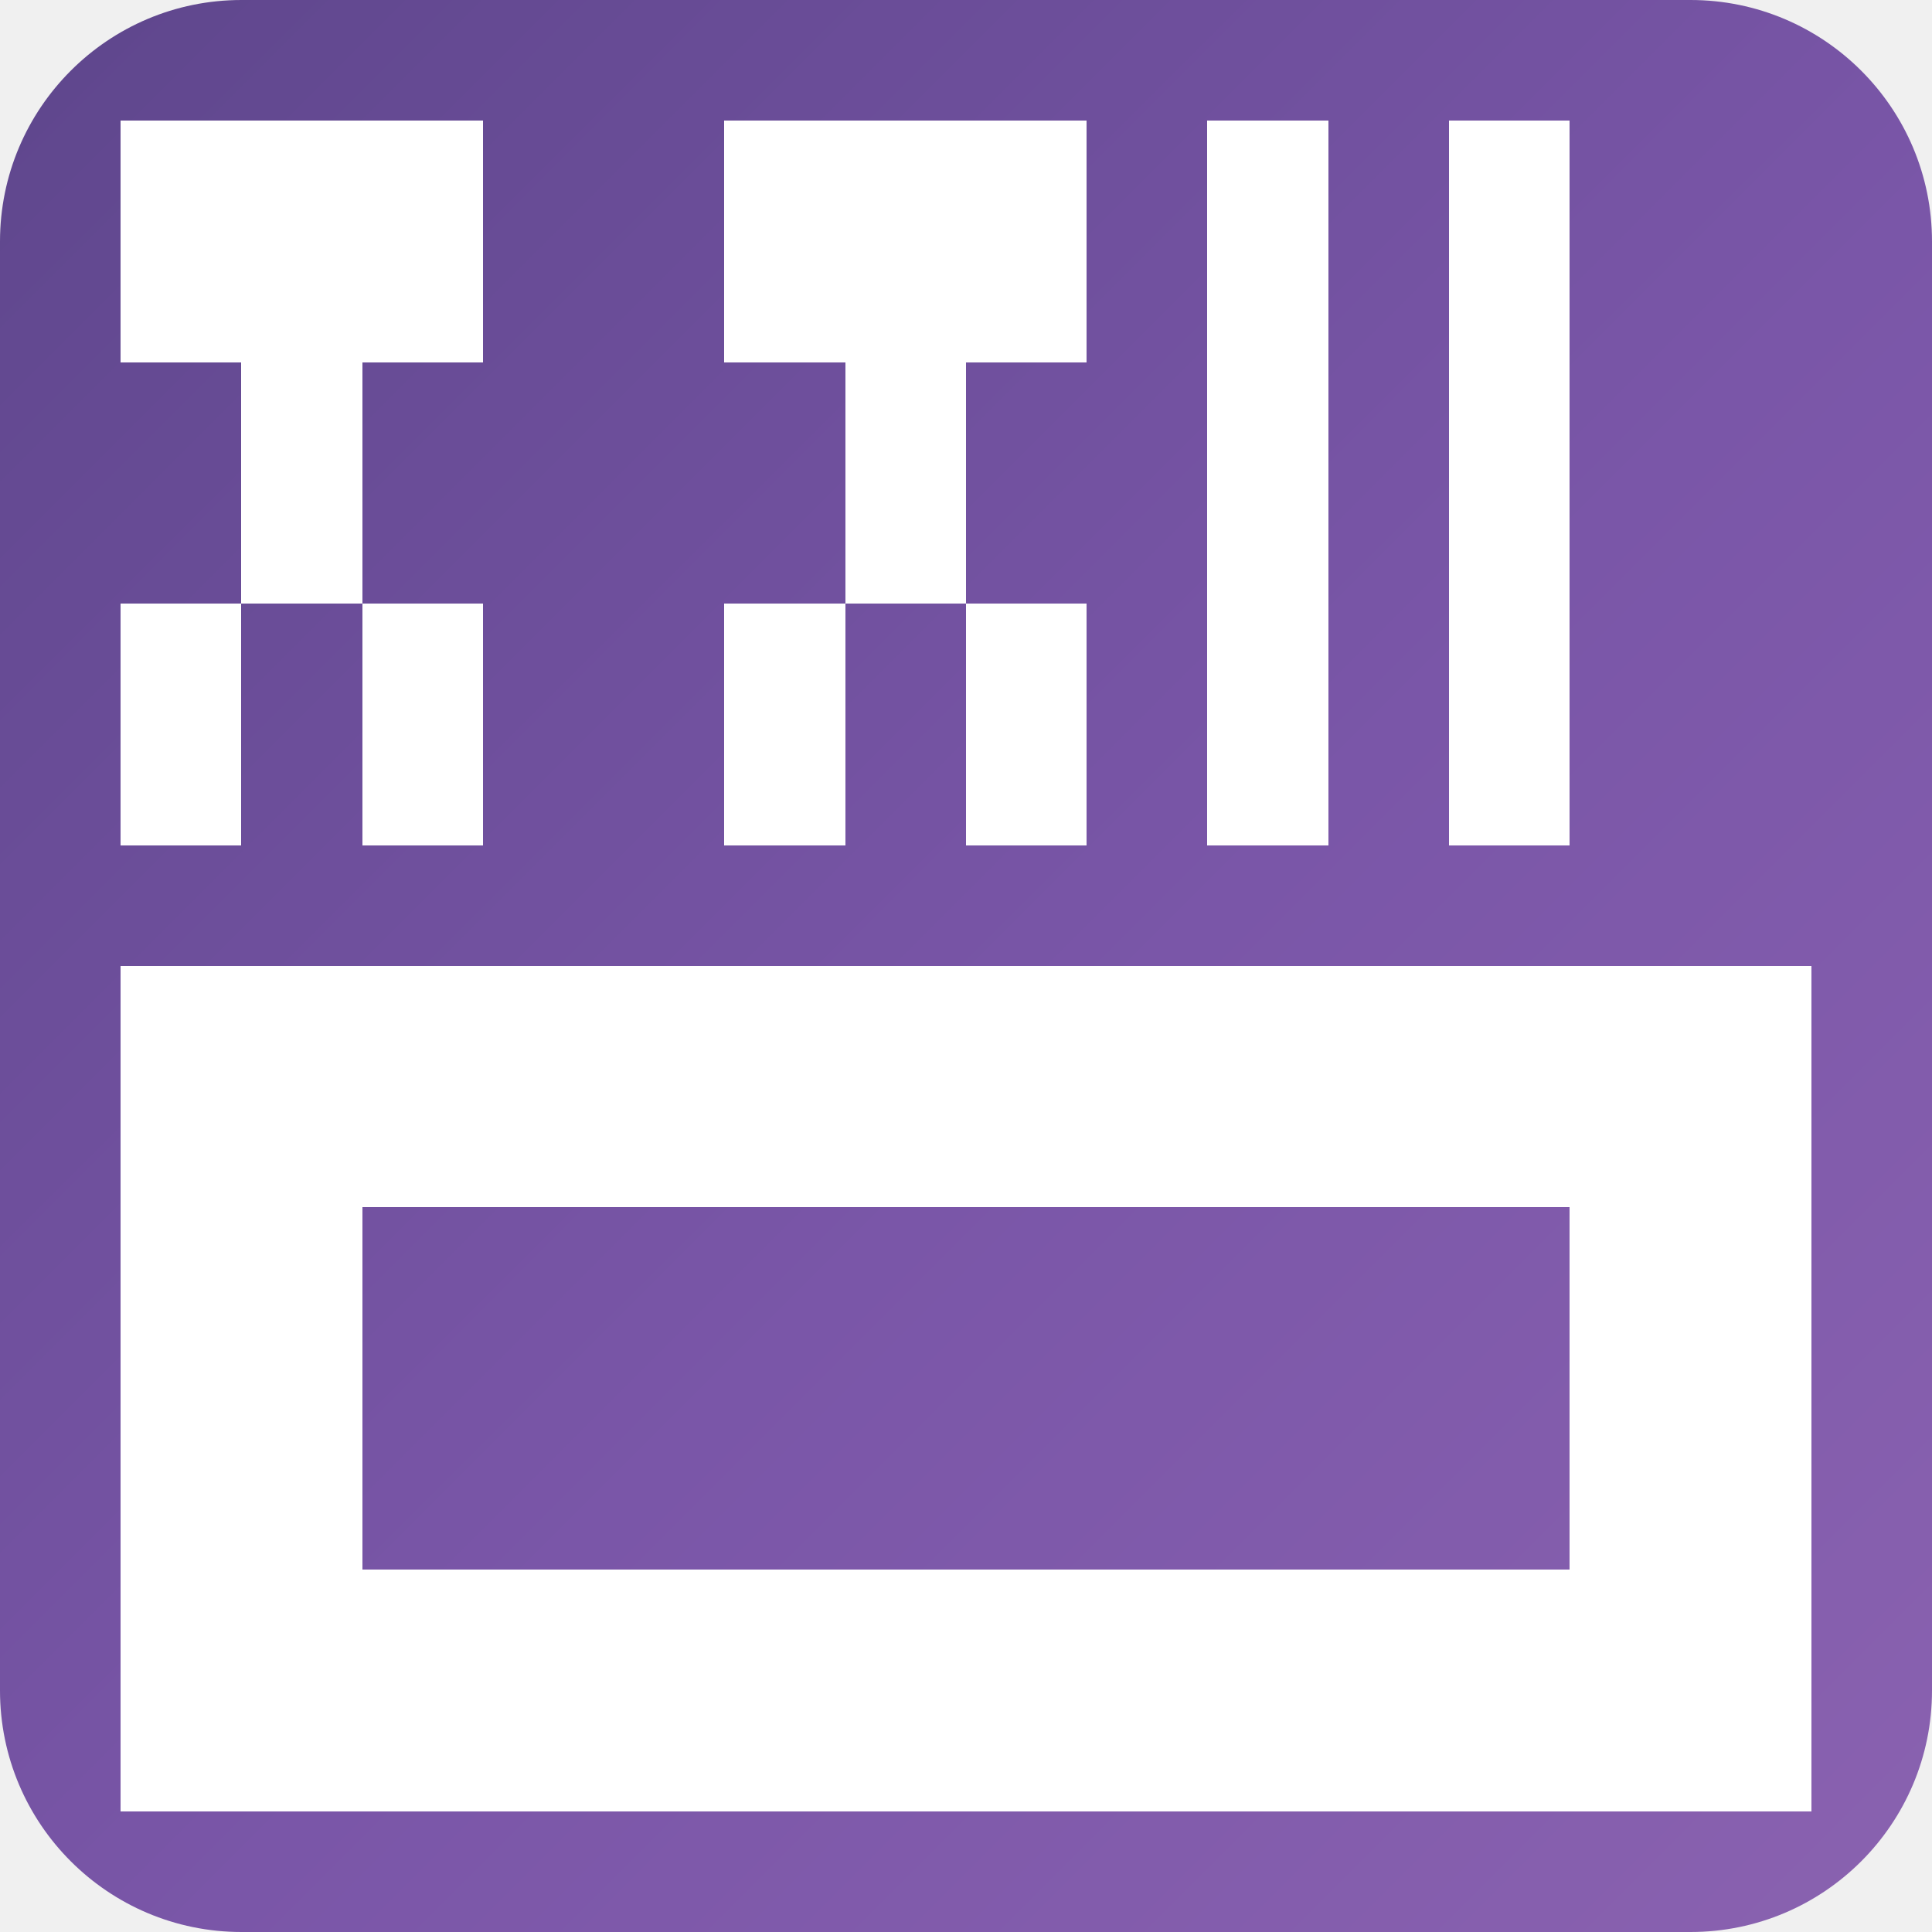
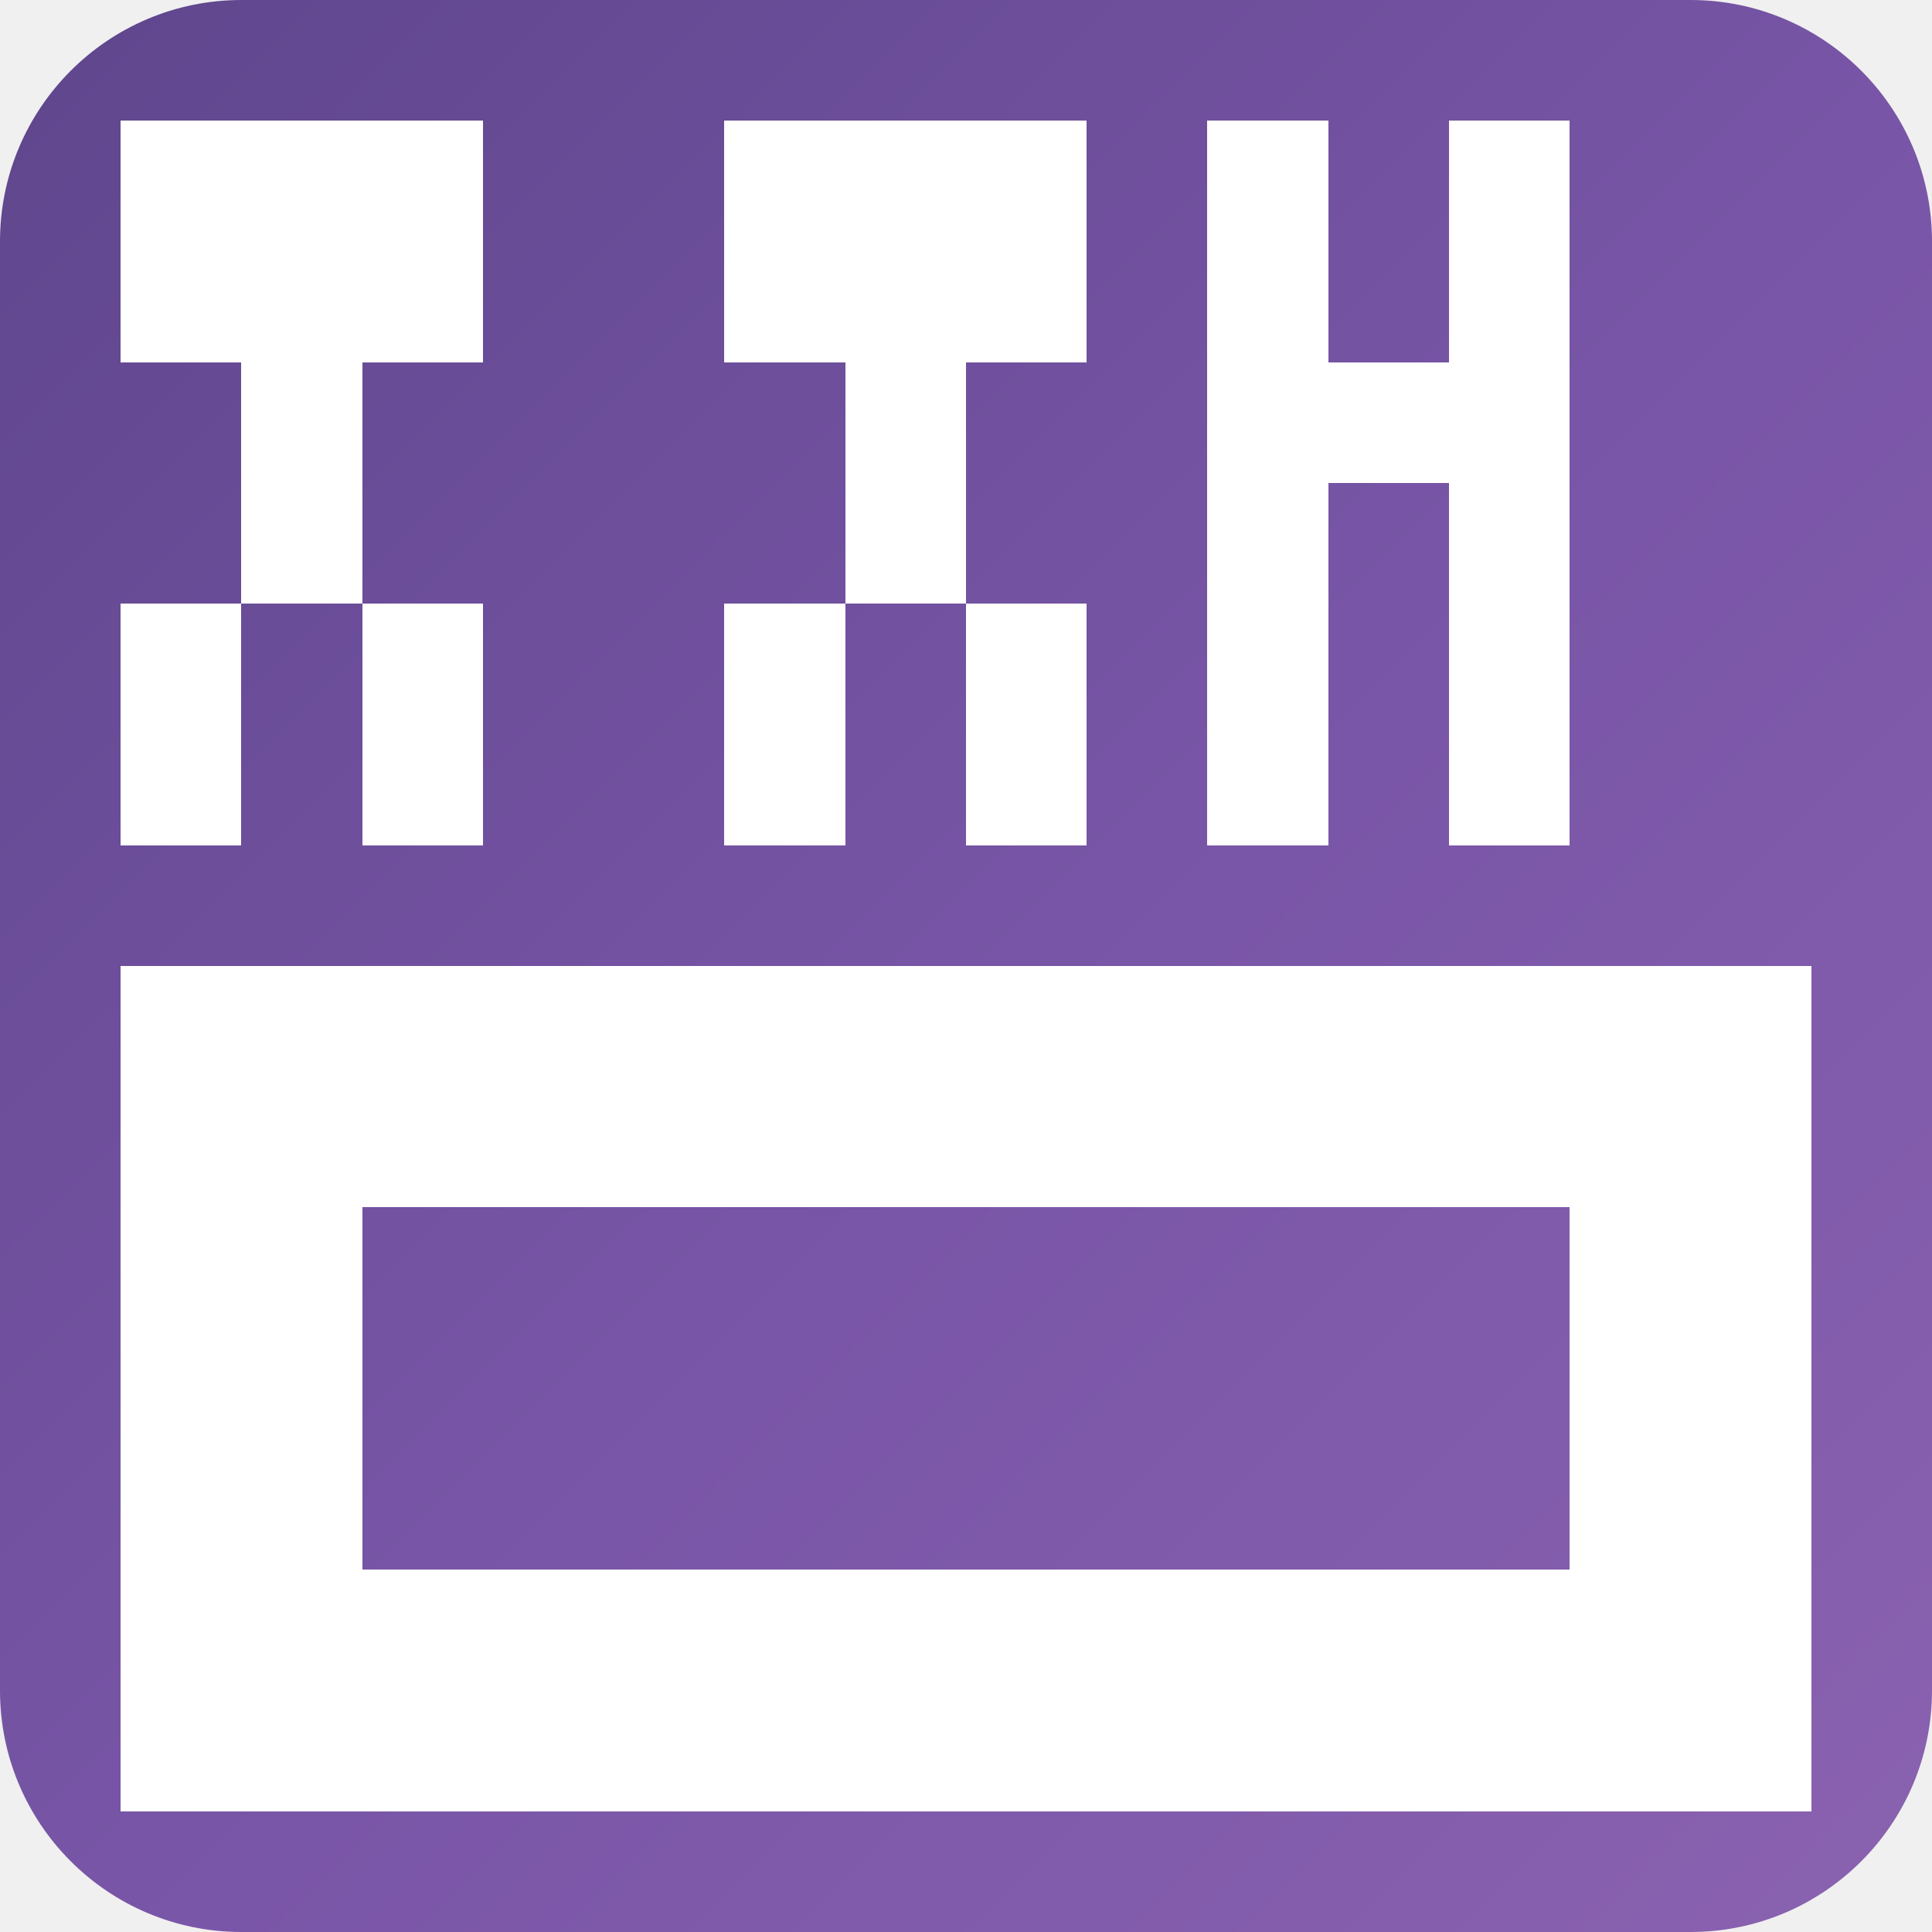
<svg xmlns="http://www.w3.org/2000/svg" viewBox="0 0 16 16">
  <defs>
    <linearGradient id="bg" x1="0" y1="0" x2="1" y2="1">
      <stop offset="0" stop-color="#5E468C" />
      <stop offset=".55" stop-color="#7A56A8" />
      <stop offset="1" stop-color="#8A62B0" />
    </linearGradient>
  </defs>
  <rect width="16" height="16" rx="2" fill="url(#bg)" />
-   <path fill="#fff" shape-rendering="crispEdges" d="M1 1h3v1H1zM6 1h3v1H6zM10 1h1v1H10zM12 1h1v1H12zM1 2h3v1H1zM6 2h3v1H6zM10 2h1v1H10zM12 2h1v1H12zM2 3h1v1H2zM7 3h1v1H7zM10 3h1v1H10zM12 3h1v1H12zM2 4h1v1H2zM7 4h1v1H7zM10 4h1v1H10zM12 4h1v1H12zM1 5h1v1H1zM3 5h1v1H3zM6 5h1v1H6zM8 5h1v1H8zM10 5h1v1H10zM12 5h1v1H12zM1 6h1v1H1zM3 6h1v1H3zM6 6h1v1H6zM8 6h1v1H8zM10 6h1v1H10zM12 6h1v1H12zM1 8h14v1H1zM1 9h14v1H1zM1 10h2v1H1zM13 10h2v1H13zM1 11h2v1H1zM13 11h2v1H13zM1 12h2v1H1zM13 12h2v1H13zM1 13h14v1H1zM1 14h14v1H1z" />
+   <path fill="#fff" shape-rendering="crispEdges" d="M1 1h3v1H1zM6 1h3v1H6zM10 1h1v1H10zM12 1h1v1H12zM1 2h3v1H1zM6 2h3v1H6zM10 2h1v1H10zM12 2h1v1H12zM2 3h1v1H2zM7 3h1v1H7zM10 3h3v1H10zM2 4h1v1H2zM7 4h1v1H7zM10 4h1v1H10zM12 4h1v1H12zM1 5h1v1H1zM3 5h1v1H3zM6 5h1v1H6zM8 5h1v1H8zM10 5h1v1H10zM12 5h1v1H12zM1 6h1v1H1zM3 6h1v1H3zM6 6h1v1H6zM8 6h1v1H8zM10 6h1v1H10zM12 6h1v1H12zM1 8h14v1H1zM1 9h14v1H1zM1 10h2v1H1zM13 10h2v1H13zM1 11h2v1H1zM13 11h2v1H13zM1 12h2v1H1zM13 12h2v1H13zM1 13h14v1H1zM1 14h14v1H1z" />
</svg>
